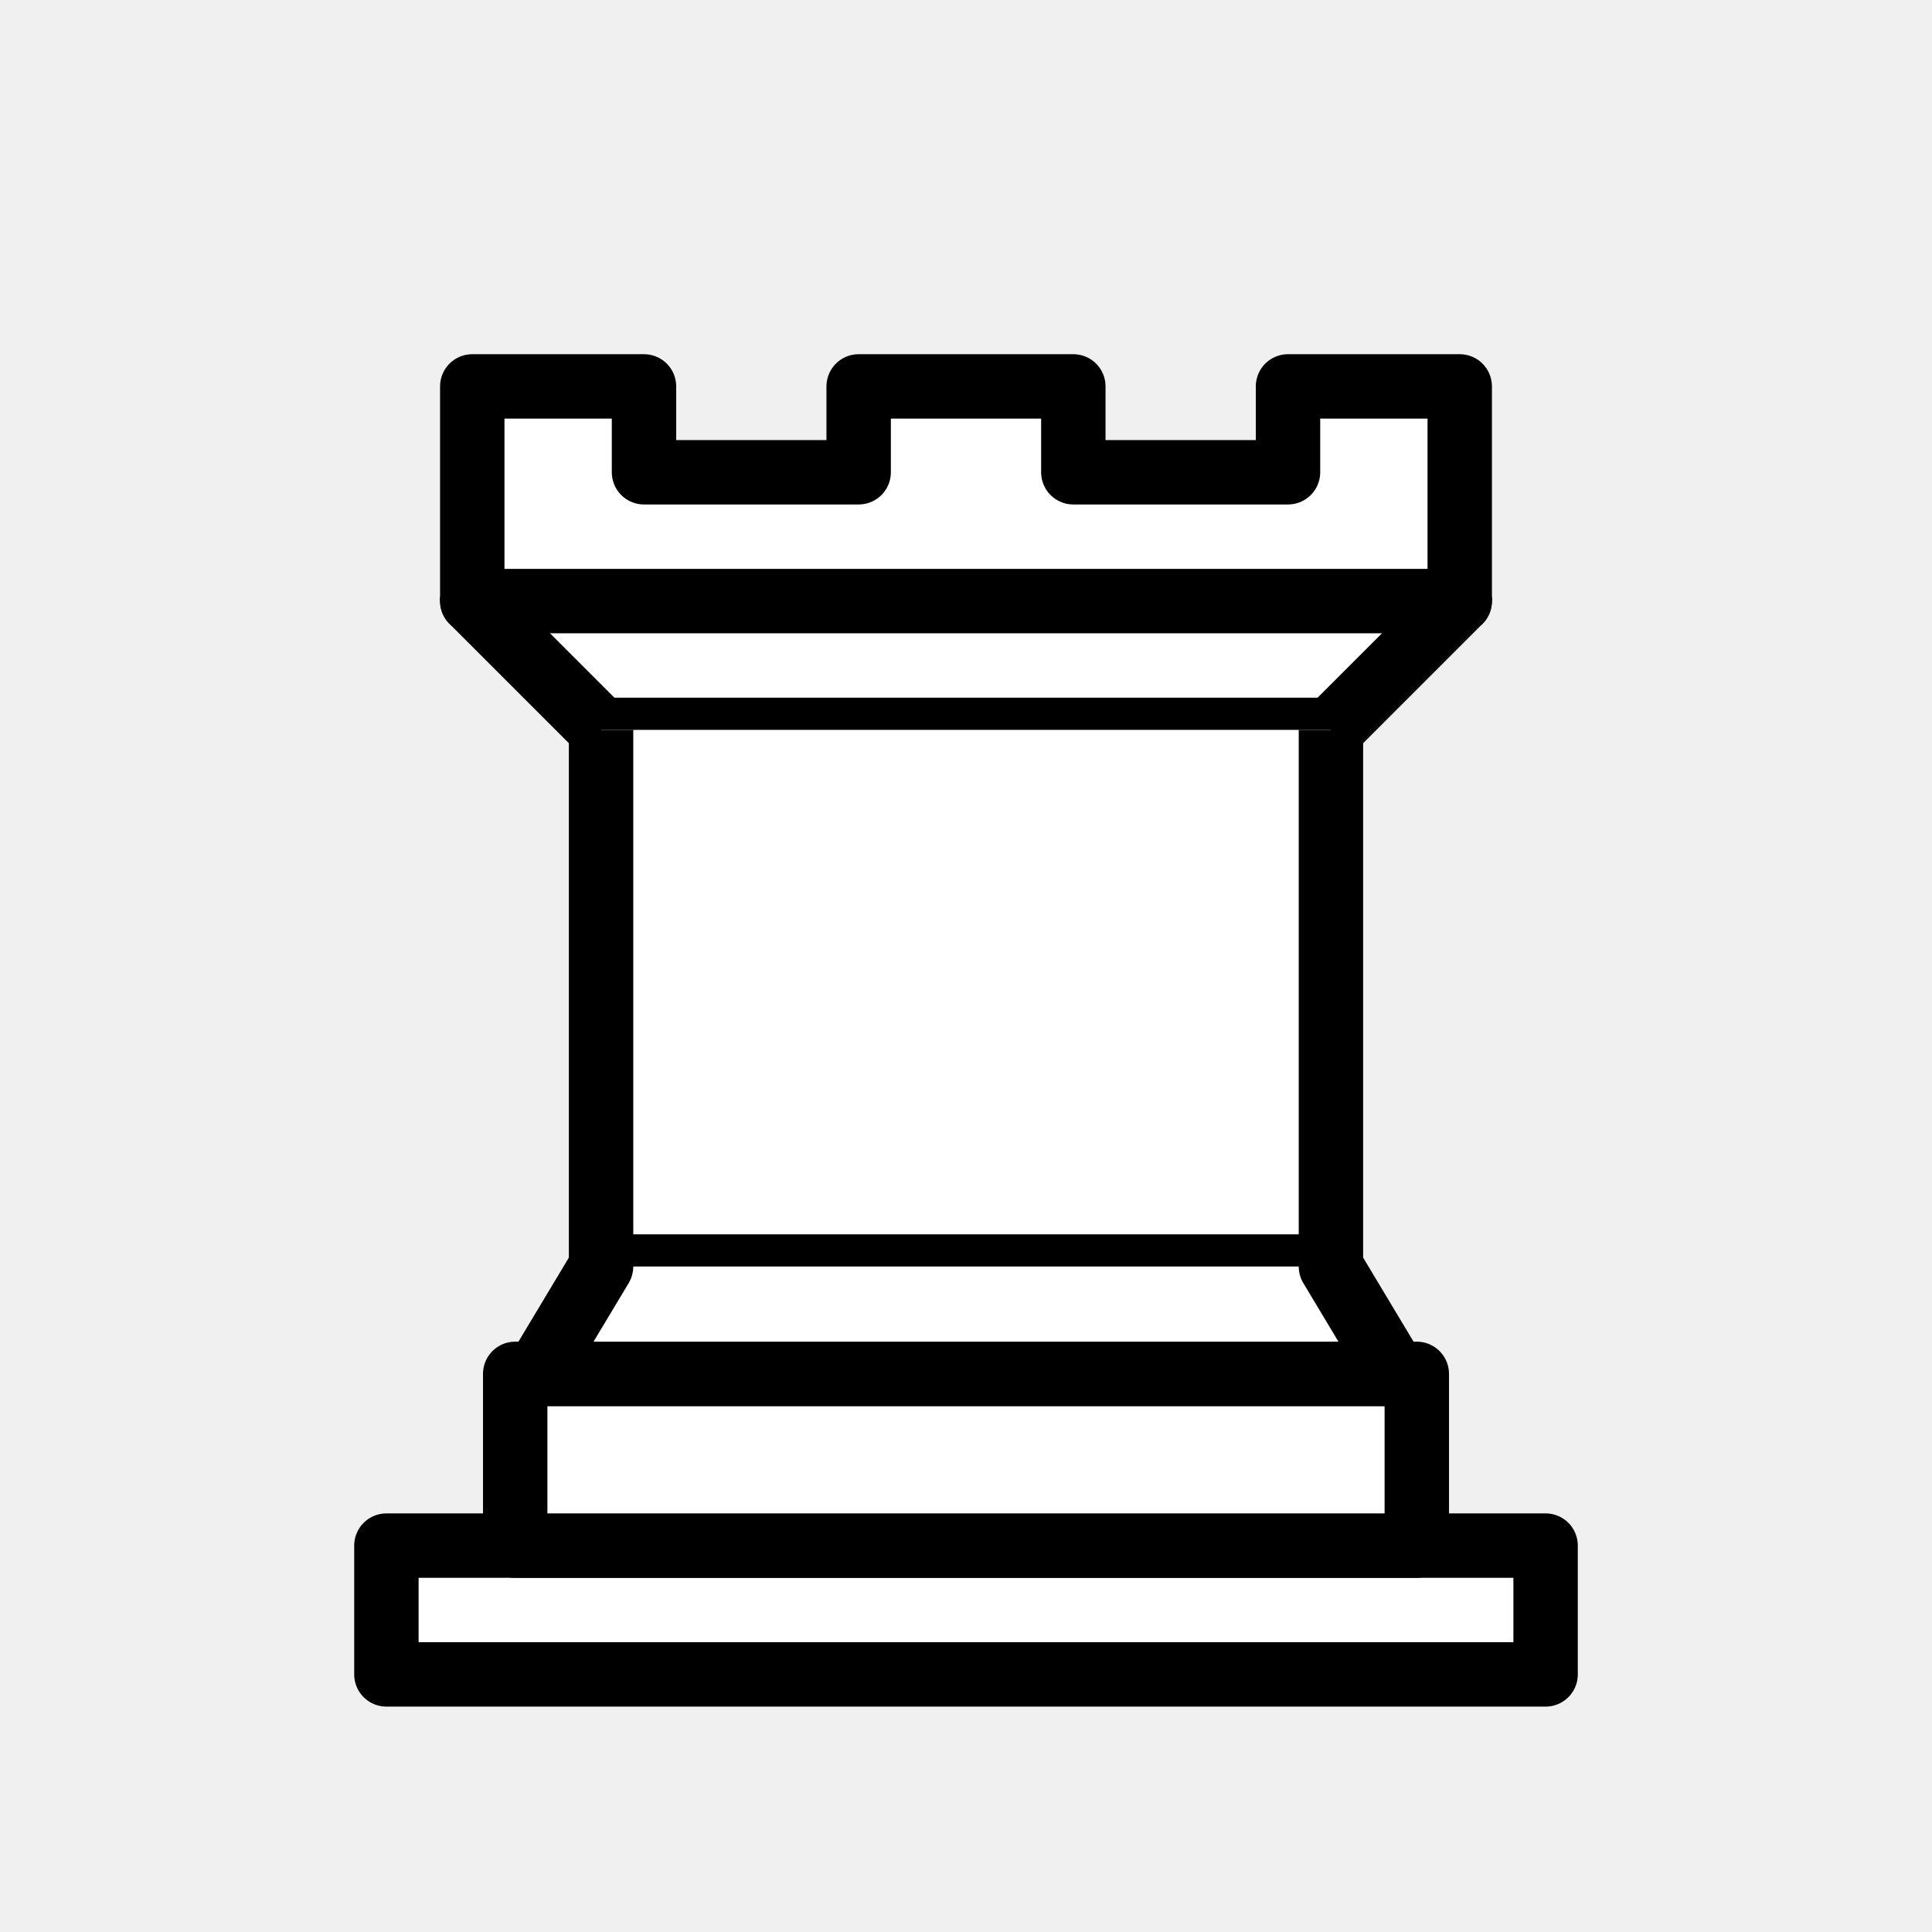
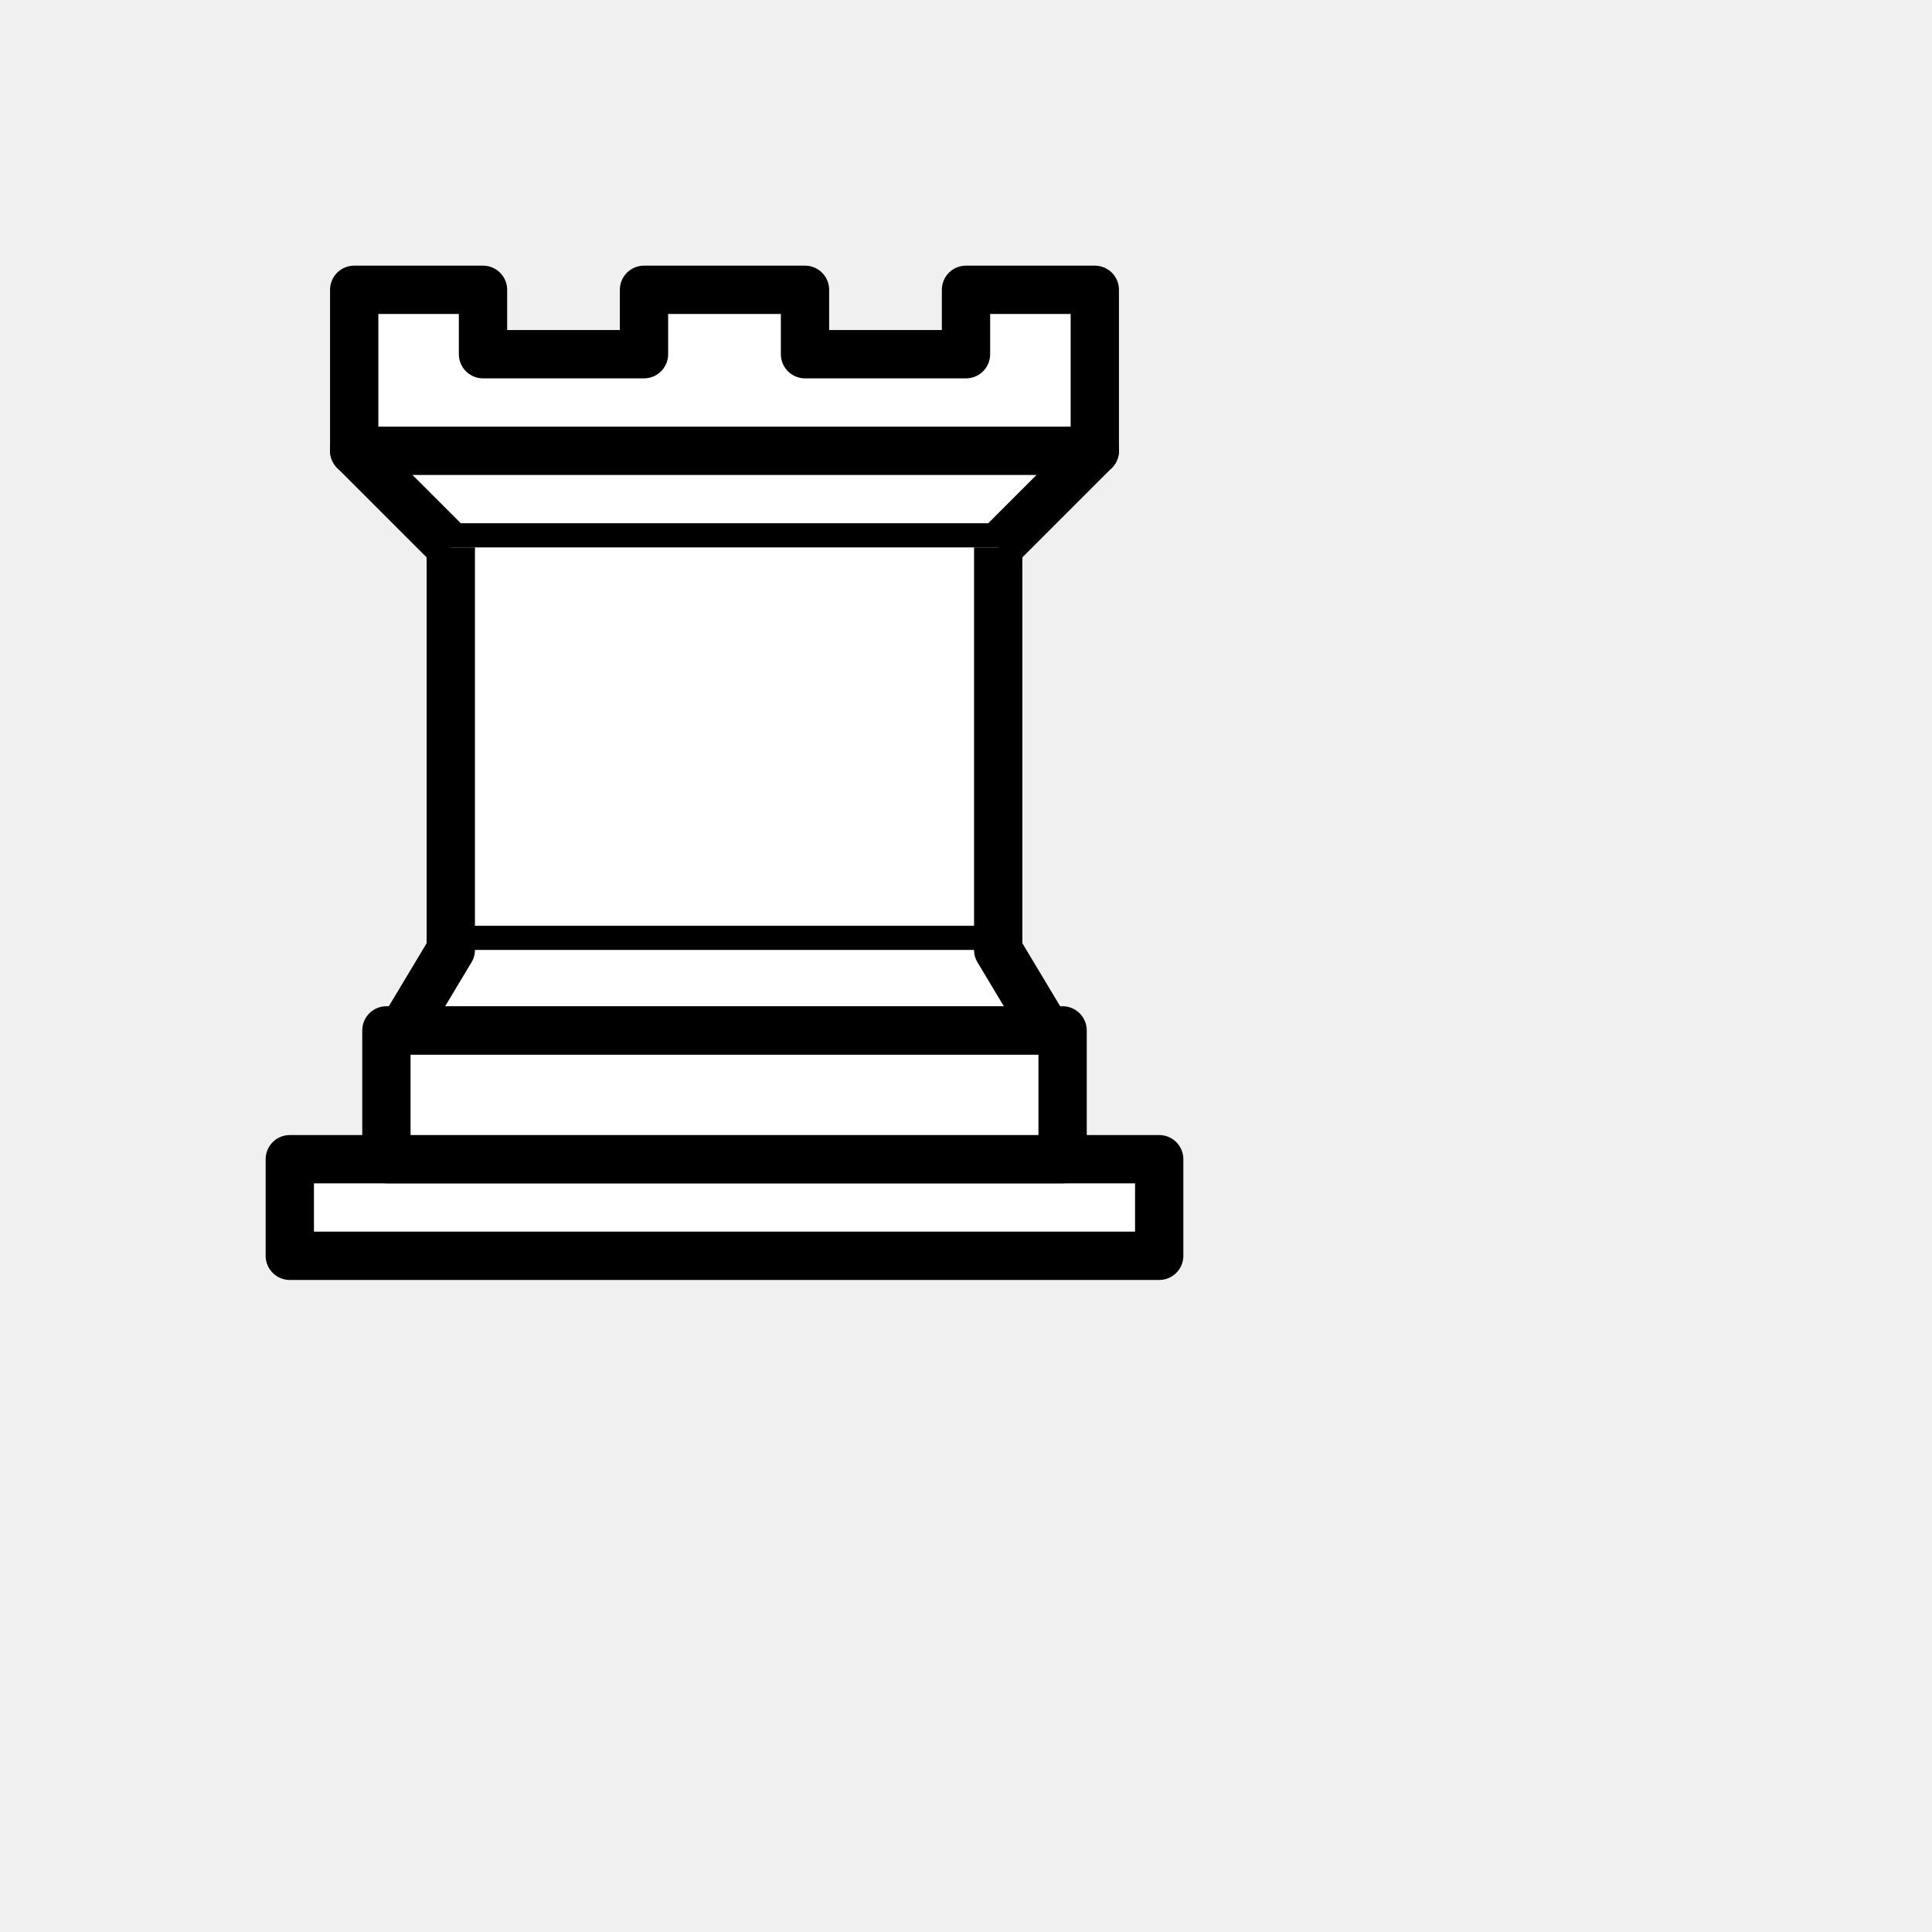
- <svg xmlns="http://www.w3.org/2000/svg" version="1.1" width="45" height="45">
+ <svg xmlns="http://www.w3.org/2000/svg" version="1.1" width="60" height="60">
  <g style="opacity:1; fill:#ffffff; fill-opacity:1; fill-rule:evenodd; stroke:#000000; stroke-width:1.5; stroke-linecap:round;stroke-linejoin:round;stroke-miterlimit:4; stroke-dasharray:none; stroke-opacity:1;">
    <path d="M 9,39 L 36,39 L 36,36 L 9,36 L 9,39 z " style="stroke-linecap:butt;" />
    <path d="M 12,36 L 12,32 L 33,32 L 33,36 L 12,36 z " style="stroke-linecap:butt;" />
    <path d="M 11,14 L 11,9 L 15,9 L 15,11 L 20,11 L 20,9 L 25,9 L 25,11 L 30,11 L 30,9 L 34,9 L 34,14" style="stroke-linecap:butt;" />
    <path d="M 34,14 L 31,17 L 14,17 L 11,14" />
    <path d="M 31,17 L 31,29.5 L 14,29.5 L 14,17" style="stroke-linecap:butt; stroke-linejoin:miter;" />
    <path d="M 31,29.5 L 32.5,32 L 12.5,32 L 14,29.5" />
    <path d="M 11,14 L 34,14" style="fill:none; stroke:#000000; stroke-linejoin:miter;" />
  </g>
</svg>
